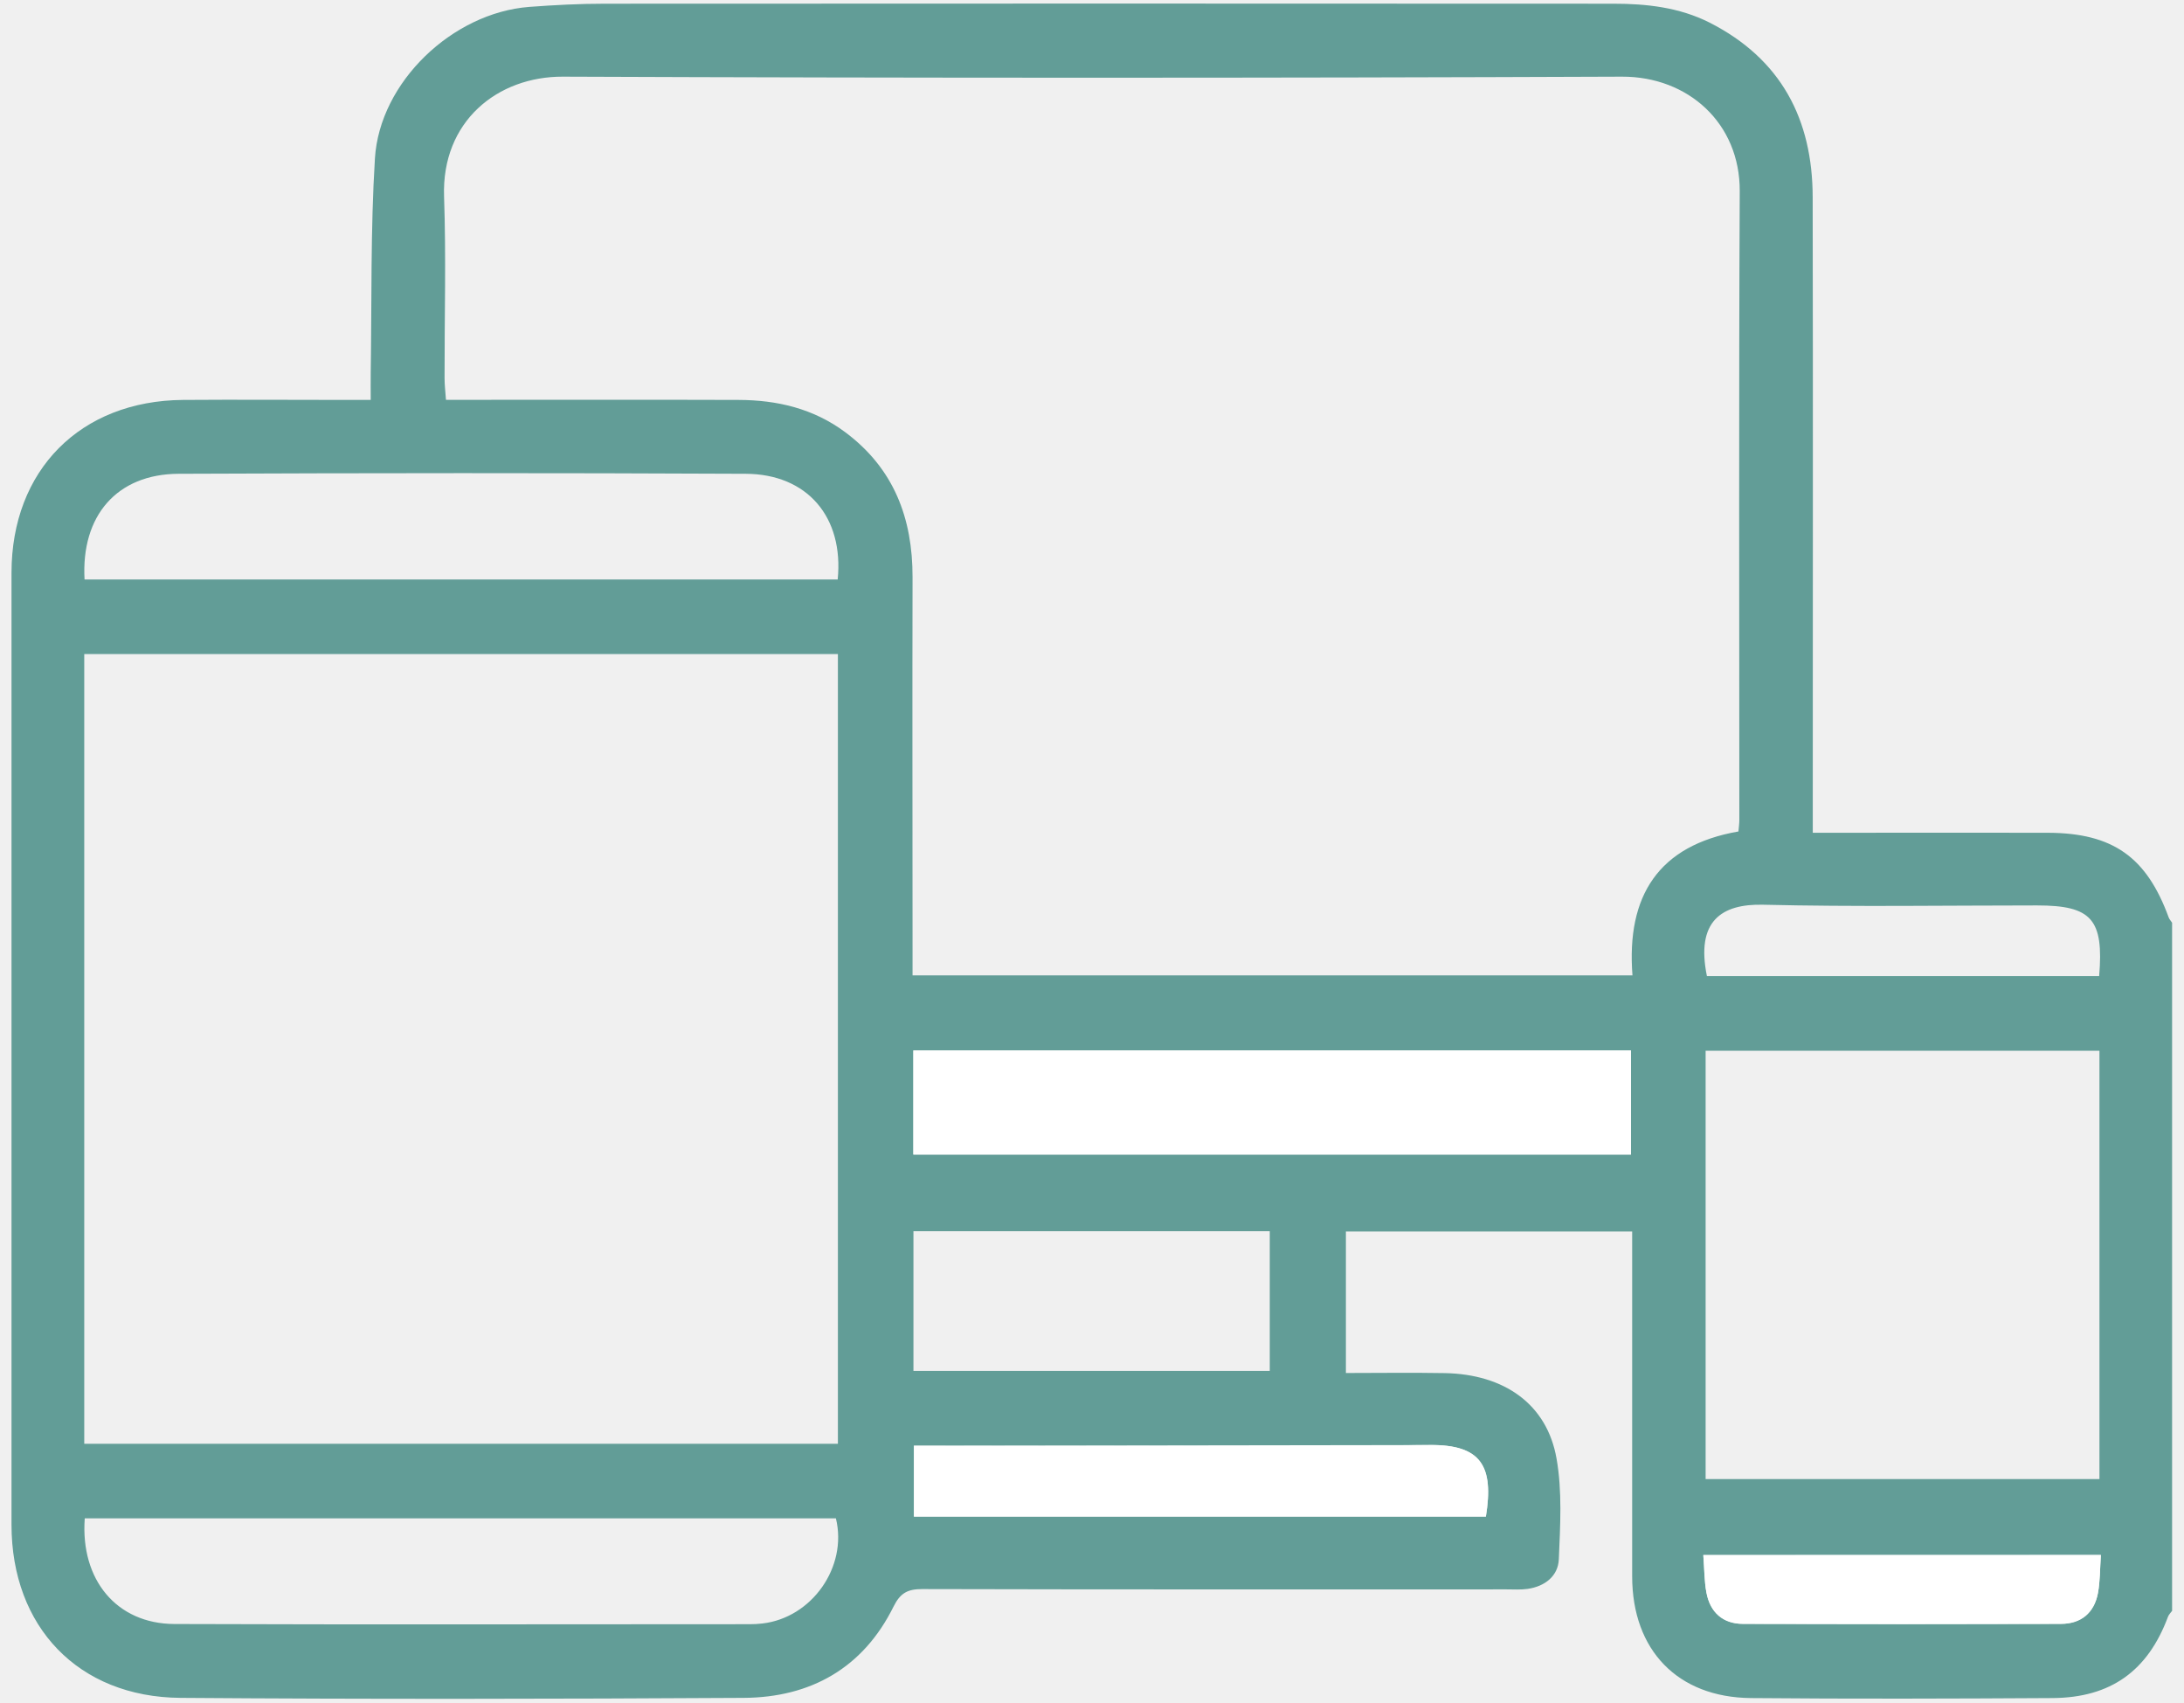
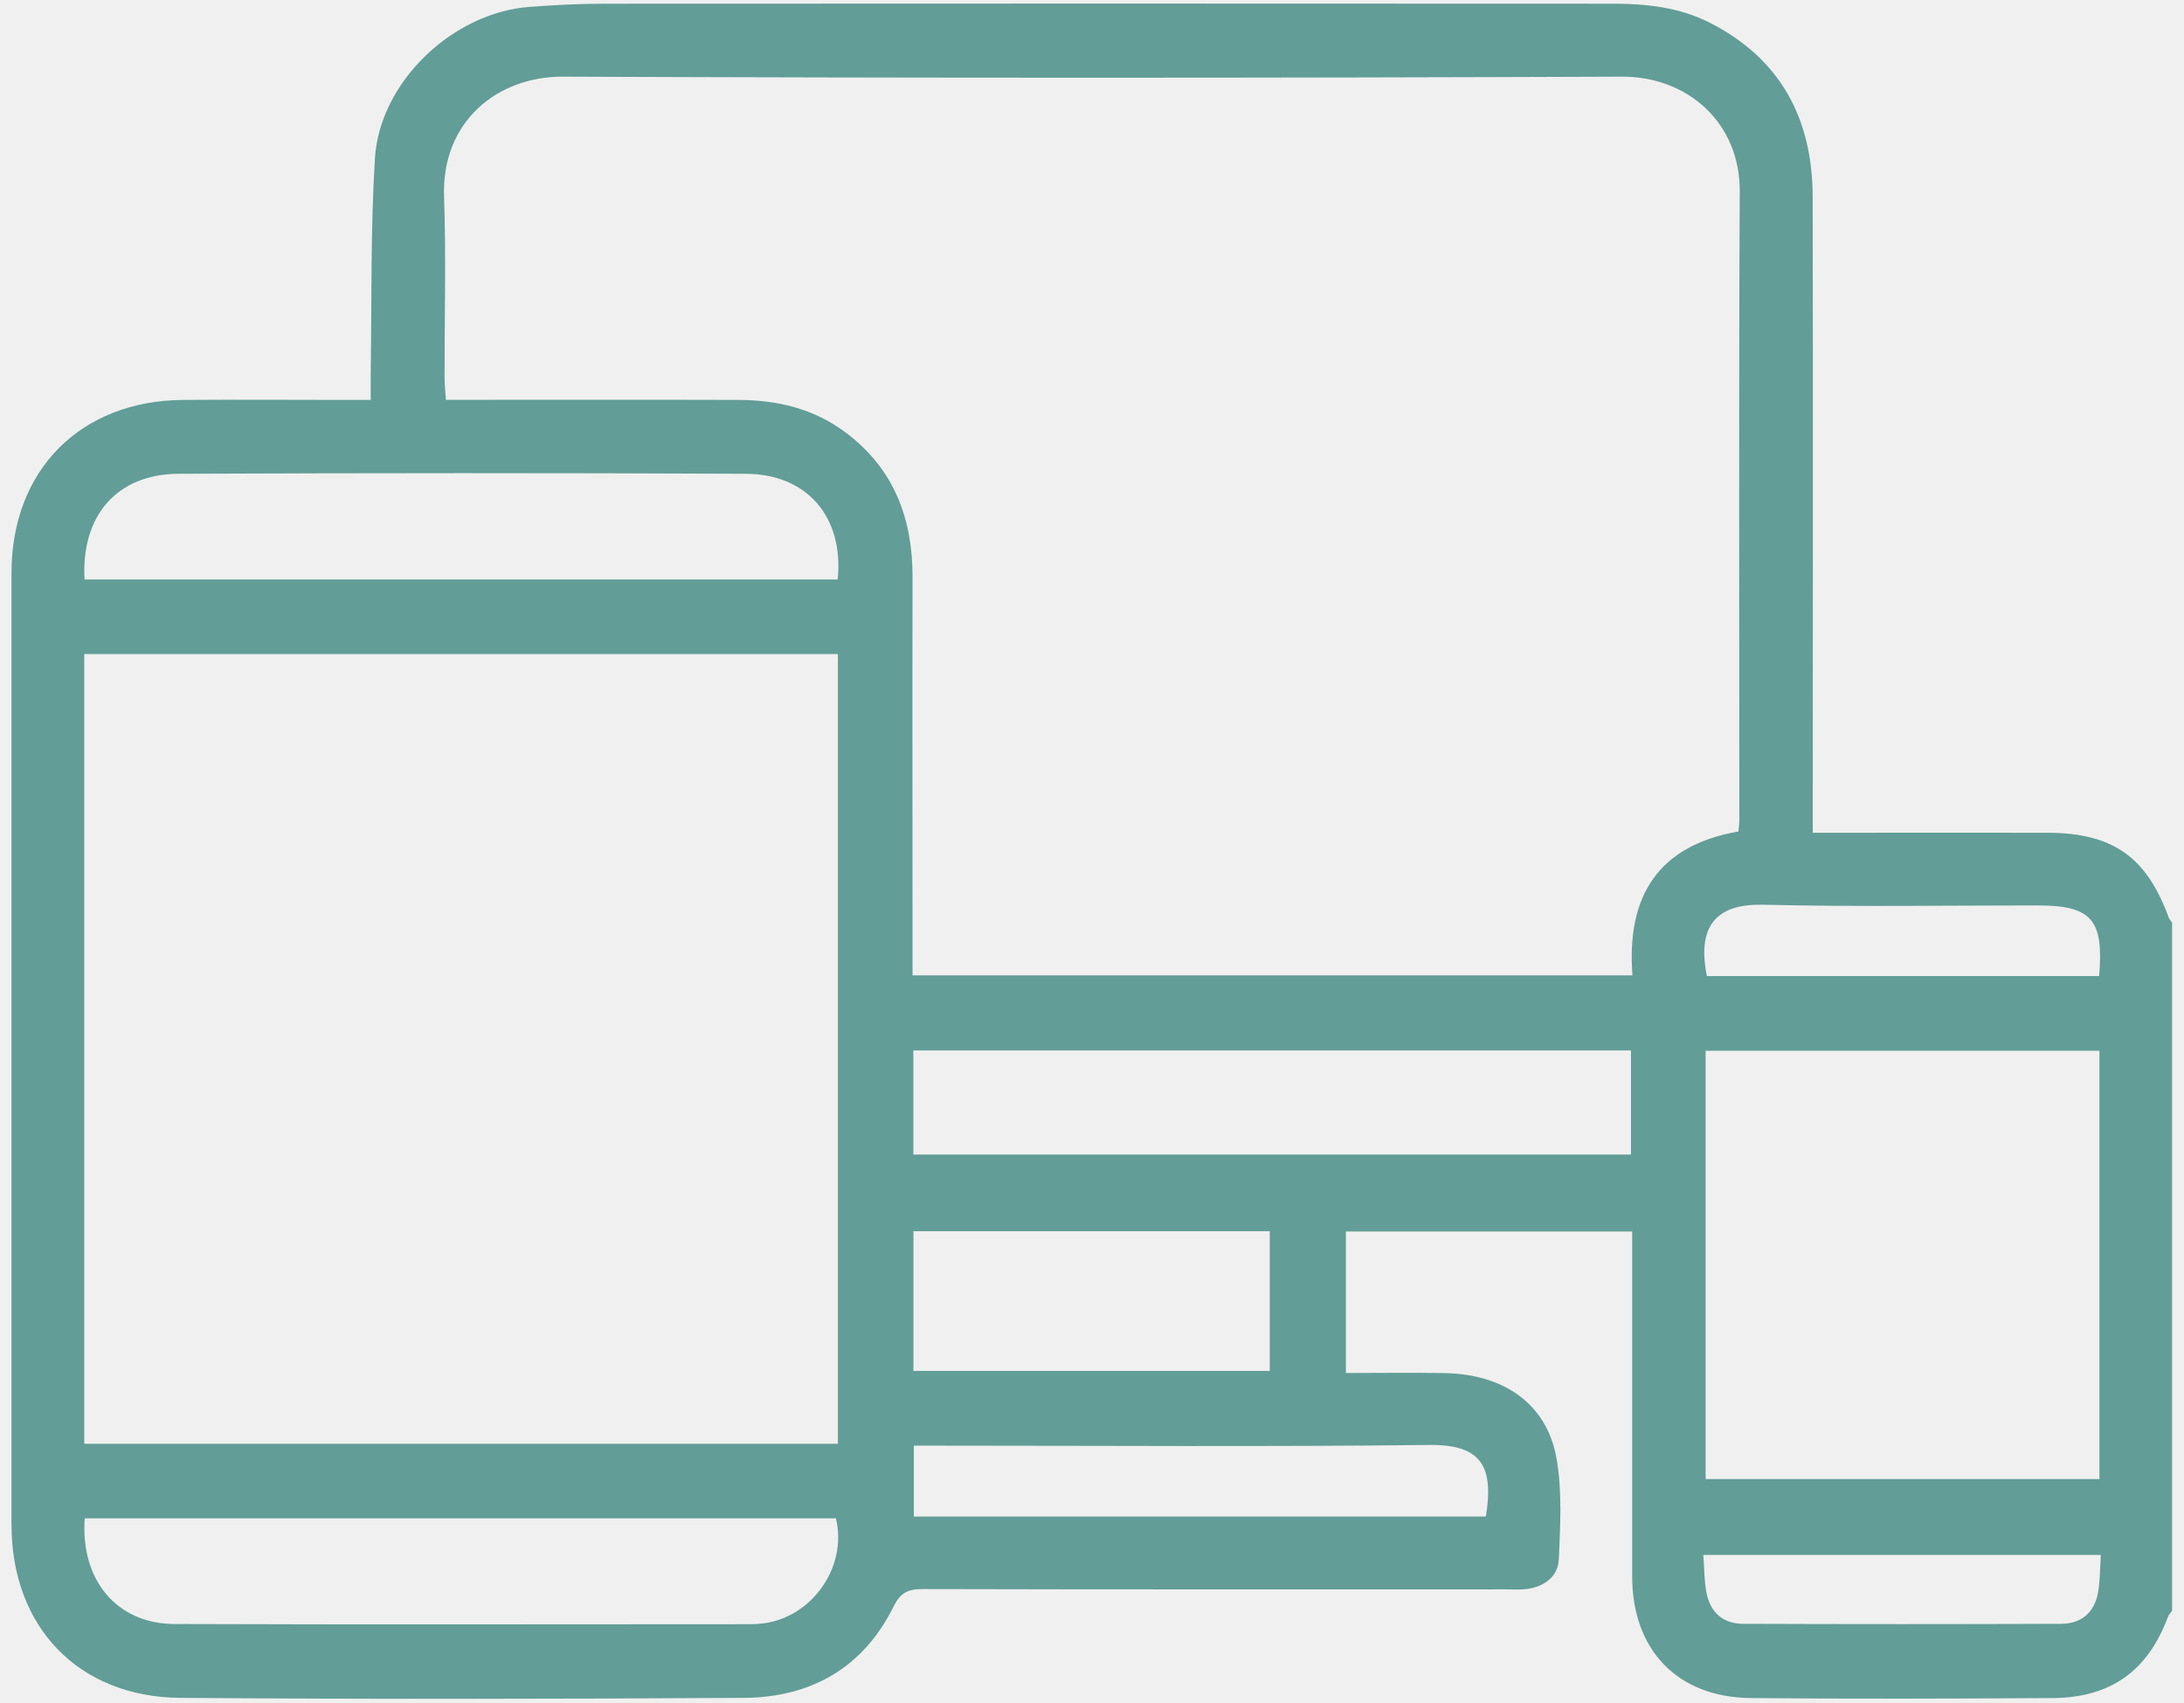
<svg xmlns="http://www.w3.org/2000/svg" fill="#629D97" id="Layer_1" width="77mm" height="60mm" viewBox="0 0 218.27 170.08">
  <defs>
-     <style>.cls-1{fill:#fff;}</style>
+     <style>.cls-1{fill:none;}</style>
  </defs>
  <path d="M217.1,160.93c-.15.21-.36.4-.44.64-2.01,5.38-5.7,8.06-11.52,8.1-10.05.06-20.1.09-30.16,0-7.33-.07-11.85-4.8-11.86-12.14,0-10.68,0-21.37,0-32.05v-2.43h-28.61v14.14c3.32,0,6.6-.05,9.88.01,5.96.11,10.22,3.11,11.17,8.53.58,3.27.37,6.72.23,10.07-.07,1.68-1.39,2.71-3.11,2.96-.69.1-1.4.05-2.11.05-19.47,0-38.94.02-58.41-.03-1.44,0-2.18.38-2.86,1.75-3.04,6.14-8.28,9.08-14.97,9.12-18.77.11-37.54.14-56.3,0-10.21-.08-16.88-7.11-16.88-17.3,0-31.7,0-63.4,0-95.11,0-10.26,6.88-17.2,17.14-17.28,5.41-.04,10.82,0,16.24,0,.76,0,1.51,0,2.52,0,0-1.01-.01-1.83,0-2.65.11-7.16-.02-14.34.42-21.48.47-7.64,7.76-14.55,15.41-15.14,2.52-.19,5.05-.32,7.57-.32,33.6-.02,67.2-.02,100.8,0,3.31,0,6.58.36,9.61,1.89,7.14,3.63,10.29,9.65,10.3,17.45.04,20.24.01,40.49.01,60.73,0,.83,0,1.66,0,2.77.94,0,1.69,0,2.44,0,7.03,0,14.06-.02,21.09,0,6.46.03,9.83,2.42,12.04,8.46.07.19.23.35.34.53v68.75ZM91.18,97.46h71.97c-.62-7.96,2.61-12.99,10.59-14.38.04-.46.09-.8.09-1.15,0-20.94-.06-41.89.04-62.83.03-6.8-5.17-11.46-11.77-11.44-35.28.14-70.56.14-105.84,0-6.53-.03-12.14,4.46-11.88,11.98.21,6.04.04,12.09.05,18.13,0,.67.08,1.35.14,2.18.93,0,1.69,0,2.45,0,8.93,0,17.85-.02,26.78.01,3.87.01,7.5.86,10.68,3.23,4.85,3.62,6.73,8.58,6.72,14.48-.03,12.44,0,24.88,0,37.32,0,.82,0,1.64,0,2.48ZM8.42,144.26h75.32v-78.91H8.42v78.91ZM209.82,104.99h-39.36v42.8h39.36v-42.8ZM8.44,57.9h75.28c.62-6.22-3.02-10.53-9.19-10.56-18.9-.09-37.8-.08-56.69,0-6.15.03-9.75,4.18-9.39,10.57ZM8.47,151.71c-.45,6.16,3.2,10.53,8.94,10.56,19.17.07,38.34.02,57.51.02.42,0,.84-.02,1.26-.07,4.95-.56,8.55-5.65,7.36-10.51H8.47ZM91.28,115.36h71.72v-10.4h-71.72v10.4ZM91.29,136.98h35.61v-13.96h-35.61v13.96ZM148.5,151.53c.81-5.02-.45-7.2-5.63-7.15-16.3.19-32.61.07-48.92.07h-2.62v7.08h57.16ZM209.79,97.53c.48-5.69-.77-7.06-6.2-7.06-9.13,0-18.26.15-27.38-.07-4.18-.1-6.74,1.65-5.62,7.13h39.2ZM170.23,155.38c.11,1.41.09,2.6.31,3.74.37,1.97,1.64,3.12,3.65,3.13,10.6.04,21.19.04,31.79,0,2,0,3.32-1.1,3.69-3.08.22-1.2.2-2.45.29-3.8h-39.73Z" />
  <path class="cls-1" d="M163,104.96v10.4h-71.72v-10.4" />
  <path class="cls-1" d="M142.87,144.39c5.18-.06,6.44,2.12,5.63,7.15h-57.16v-7.08h2.62" />
  <path class="cls-1" d="M209.96,155.38c-.09,1.35-.07,2.6-.29,3.8-.37,1.98-1.68,3.07-3.69,3.08-10.6.03-21.19.03-31.79,0-2.01,0-3.29-1.16-3.65-3.13-.21-1.15-.2-2.33-.31-3.74" />
</svg>
